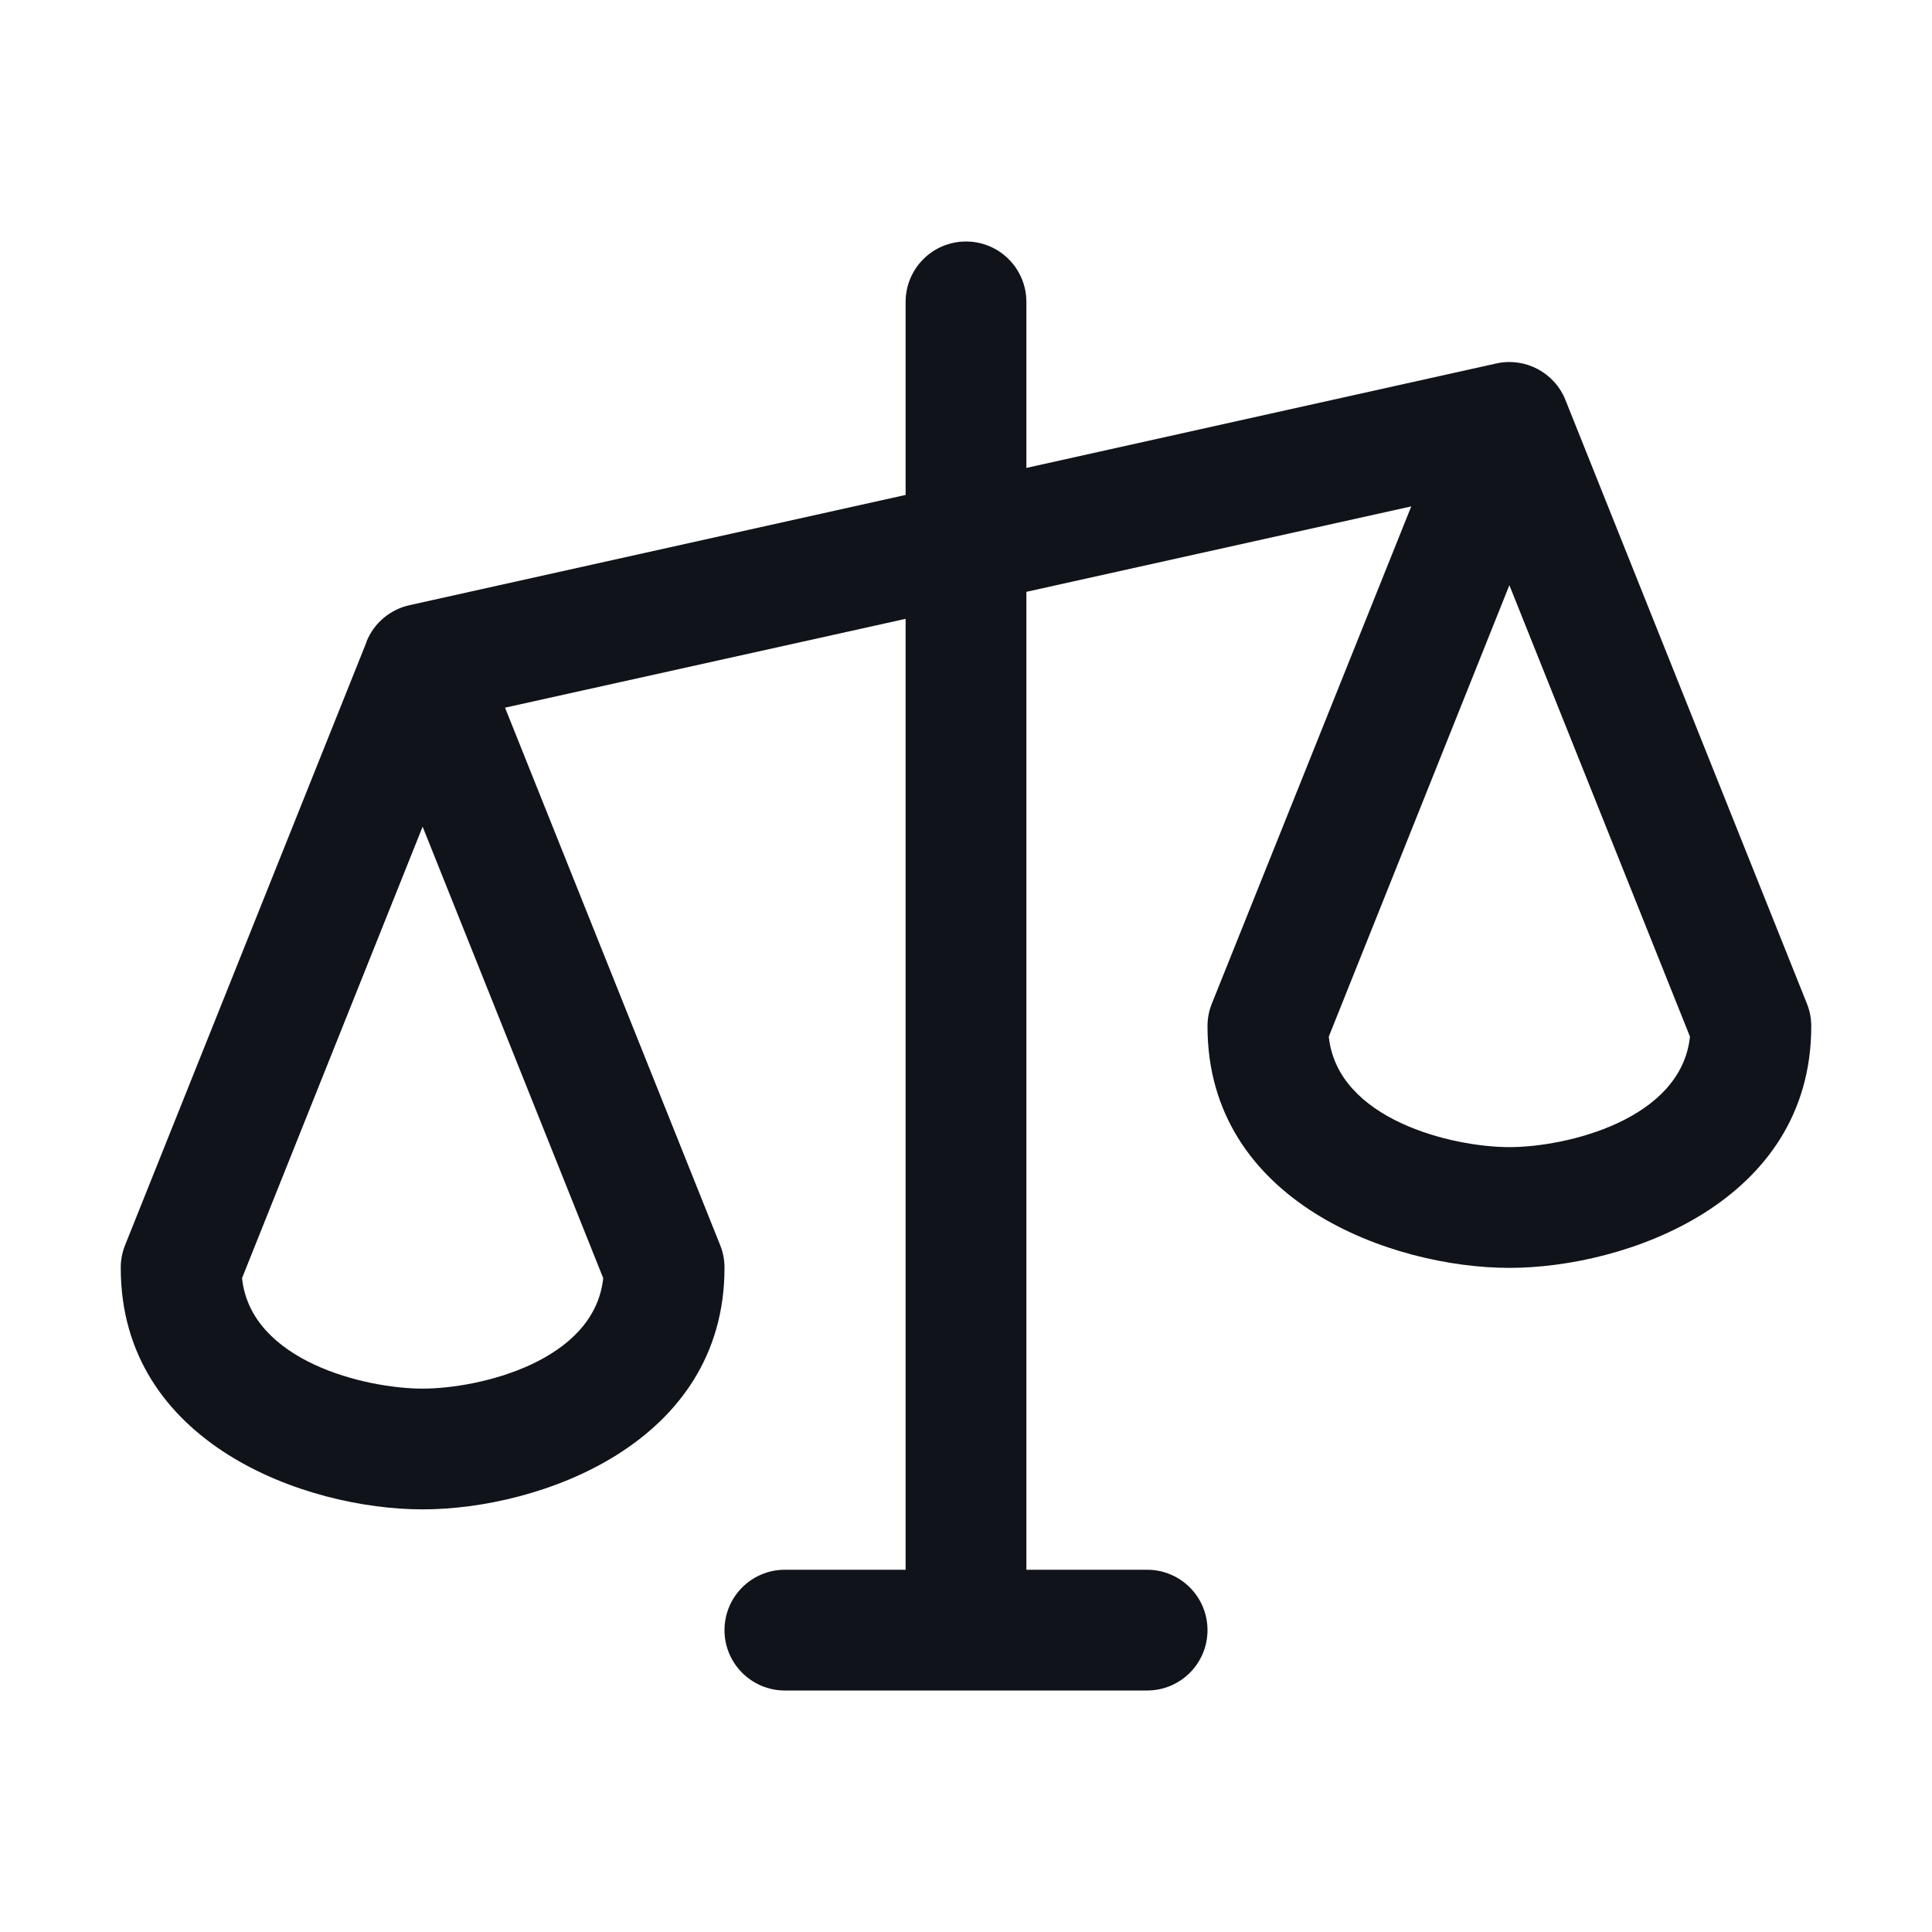
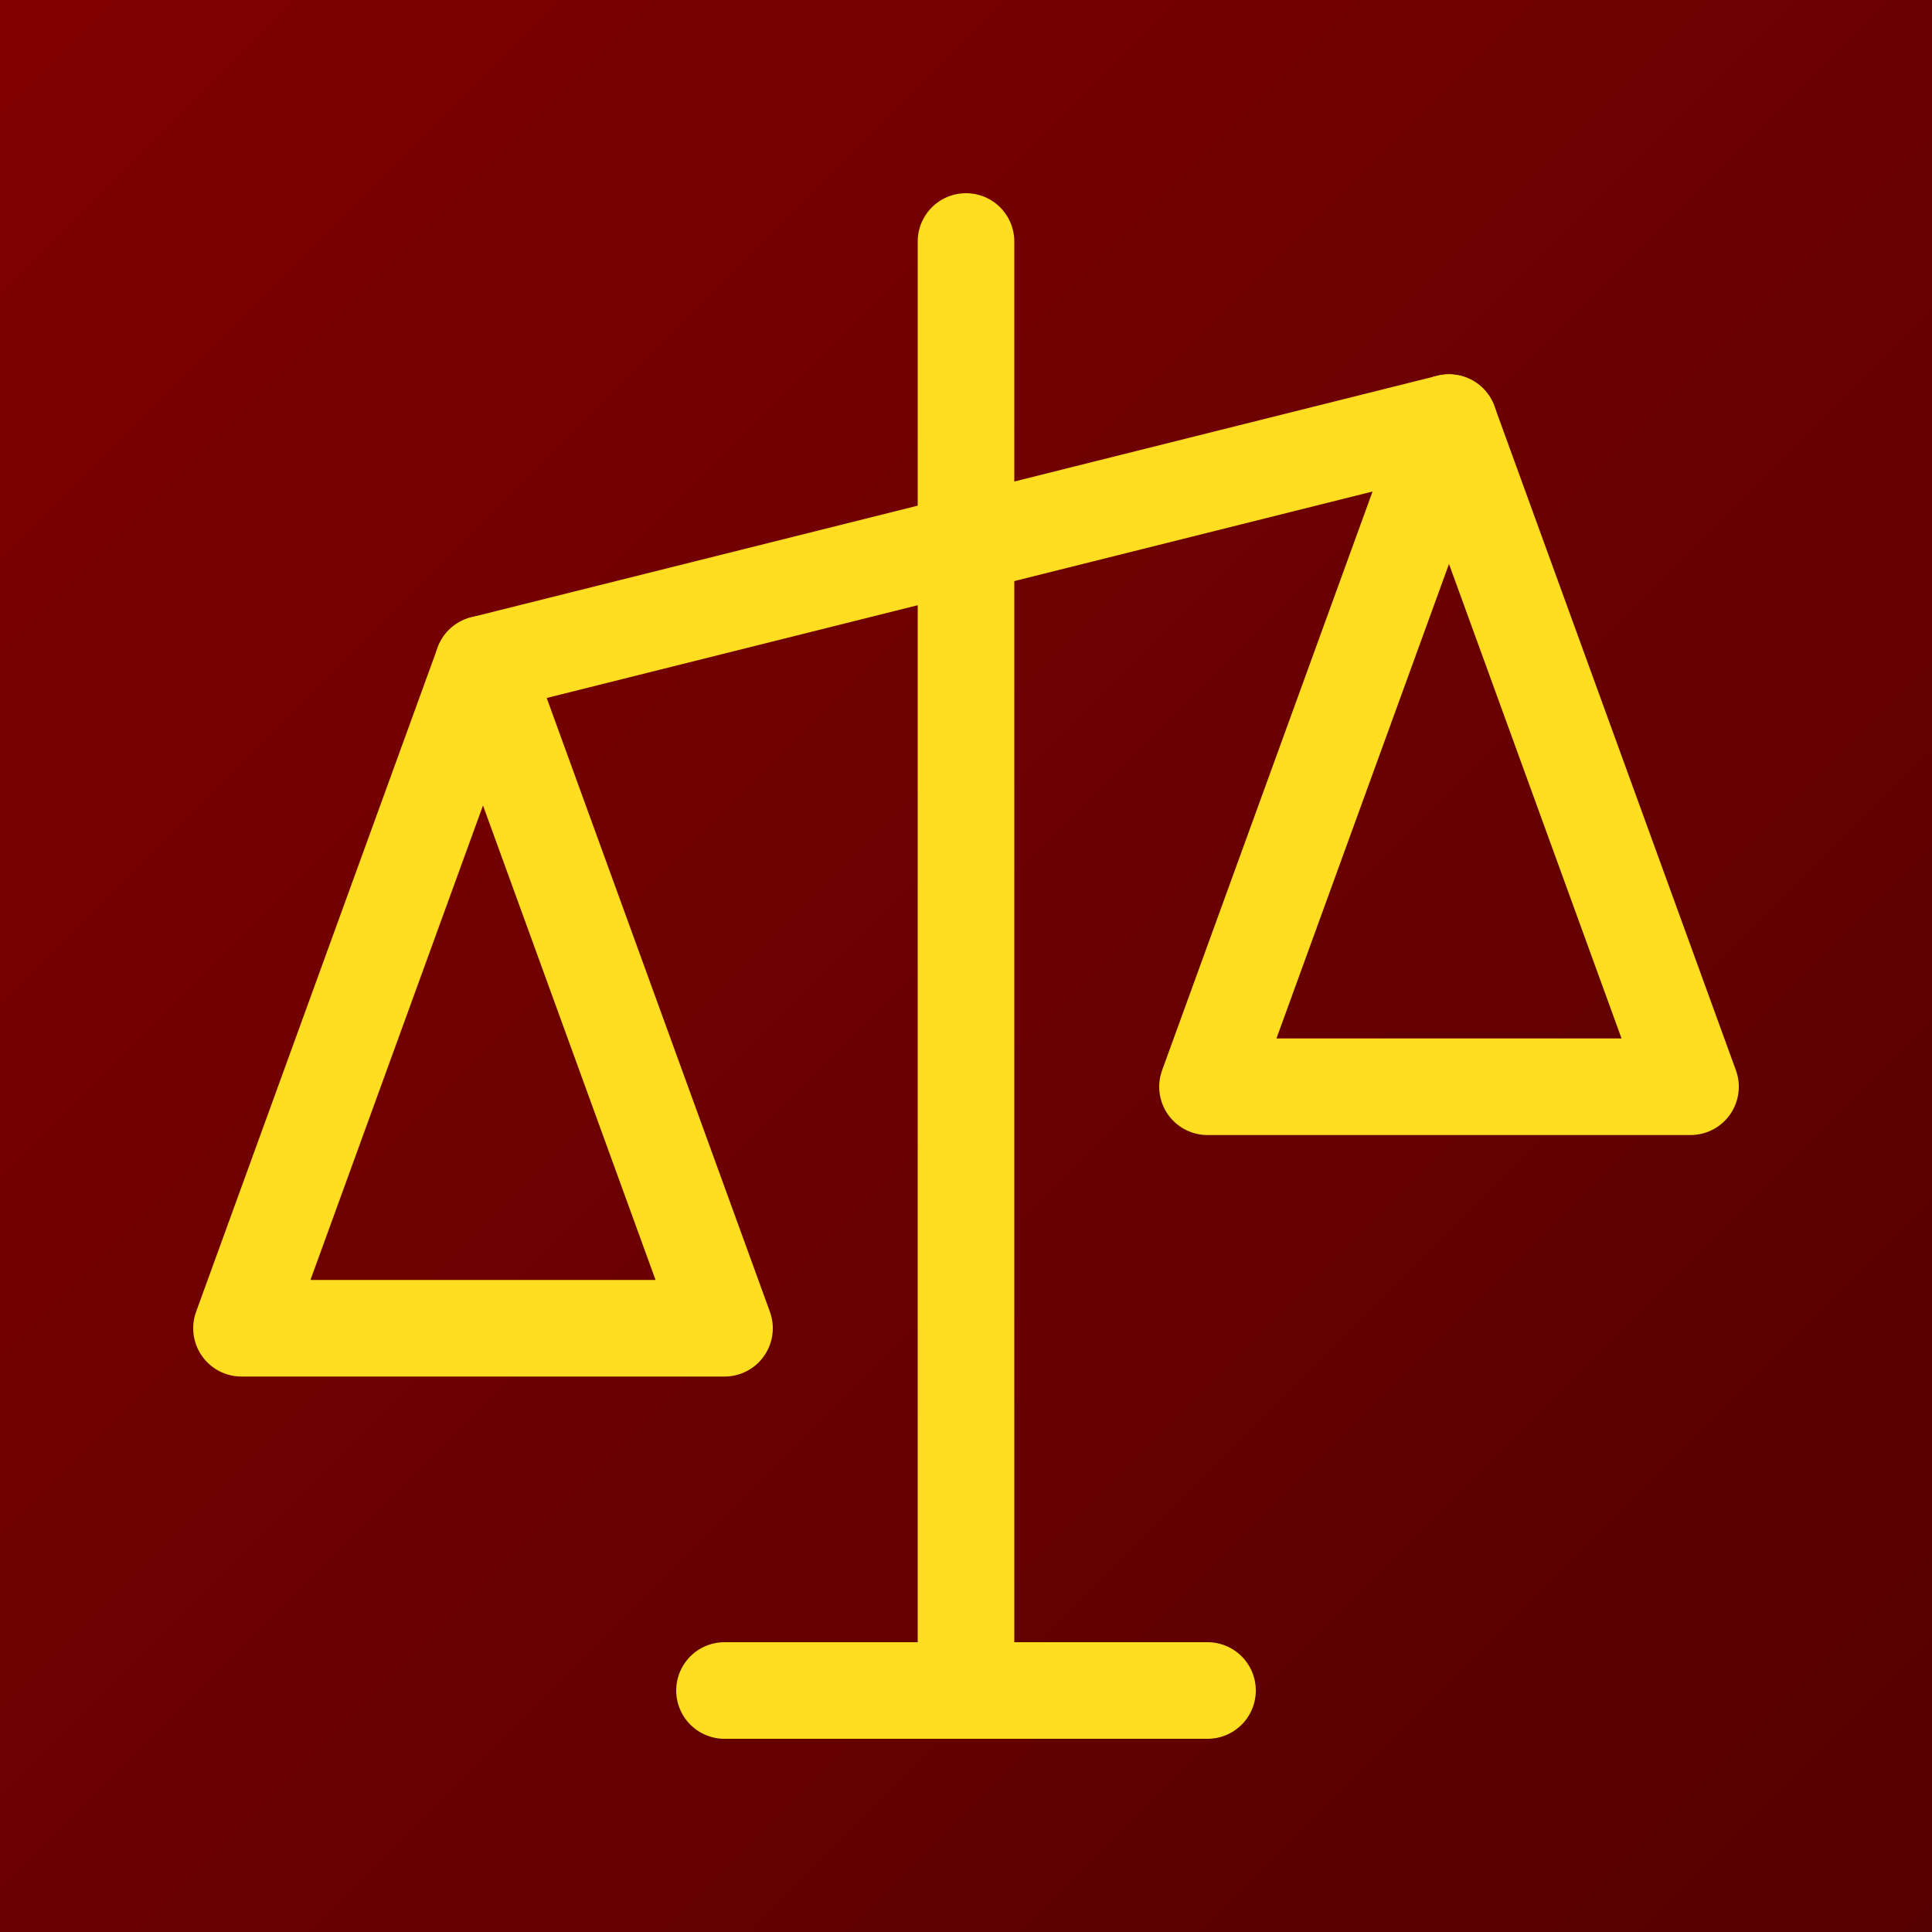
- <svg xmlns="http://www.w3.org/2000/svg" viewBox="0 0 256 256">
-   <style>
-     path { fill: #10131a; }
-     @media (prefers-color-scheme: dark) {
-       path { fill: #f5f6f8; }
-     }
-   </style>
-   <path d="m239.43 133l-32-80a8 8 0 0 0-9.16-4.84L136 62V40a8 8 0 0 0-16 0v25.58L54.26 80.19A8 8 0 0 0 48.57 85v.06l-32 79.94a7.9 7.9 0 0 0-.57 3c0 23.31 24.54 32 40 32s40-8.69 40-32a7.9 7.9 0 0 0-.57-3L66.92 93.77L120 82v126h-16a8 8 0 0 0 0 16h48a8 8 0 0 0 0-16h-16V78.42l51-11.32l-26.43 65.9a7.9 7.9 0 0 0-.57 3c0 23.31 24.54 32 40 32s40-8.69 40-32a7.9 7.9 0 0 0-.57-3M56 184c-7.53 0-22.76-3.61-23.93-14.64L56 109.54l23.93 59.82C78.76 180.39 63.53 184 56 184m144-32c-7.53 0-22.76-3.61-23.93-14.64L200 77.54l23.93 59.82C222.76 148.39 207.53 152 200 152" />
+ <svg xmlns="http://www.w3.org/2000/svg" viewBox="0 0 32 32">
+   <defs>
+     <linearGradient id="brand-background" x1="0" y1="0" x2="1" y2="1">
+       <stop stop-color="#810000" />
+       <stop offset="1" stop-color="#550000" />
+     </linearGradient>
+   </defs>
+   <rect width="32" height="32" fill="url(#brand-background)" />
+   <g transform="translate(0 -1)" fill="none" stroke="#ffde21" stroke-width="1.6" stroke-linecap="round" stroke-linejoin="round">
+     <path d="M16 5v24M12 29h8M8 12l16-4" />
+     <path d="M4 23l4-11 4 11ZM20 19l4-11 4 11Z" />
+   </g>
</svg>
